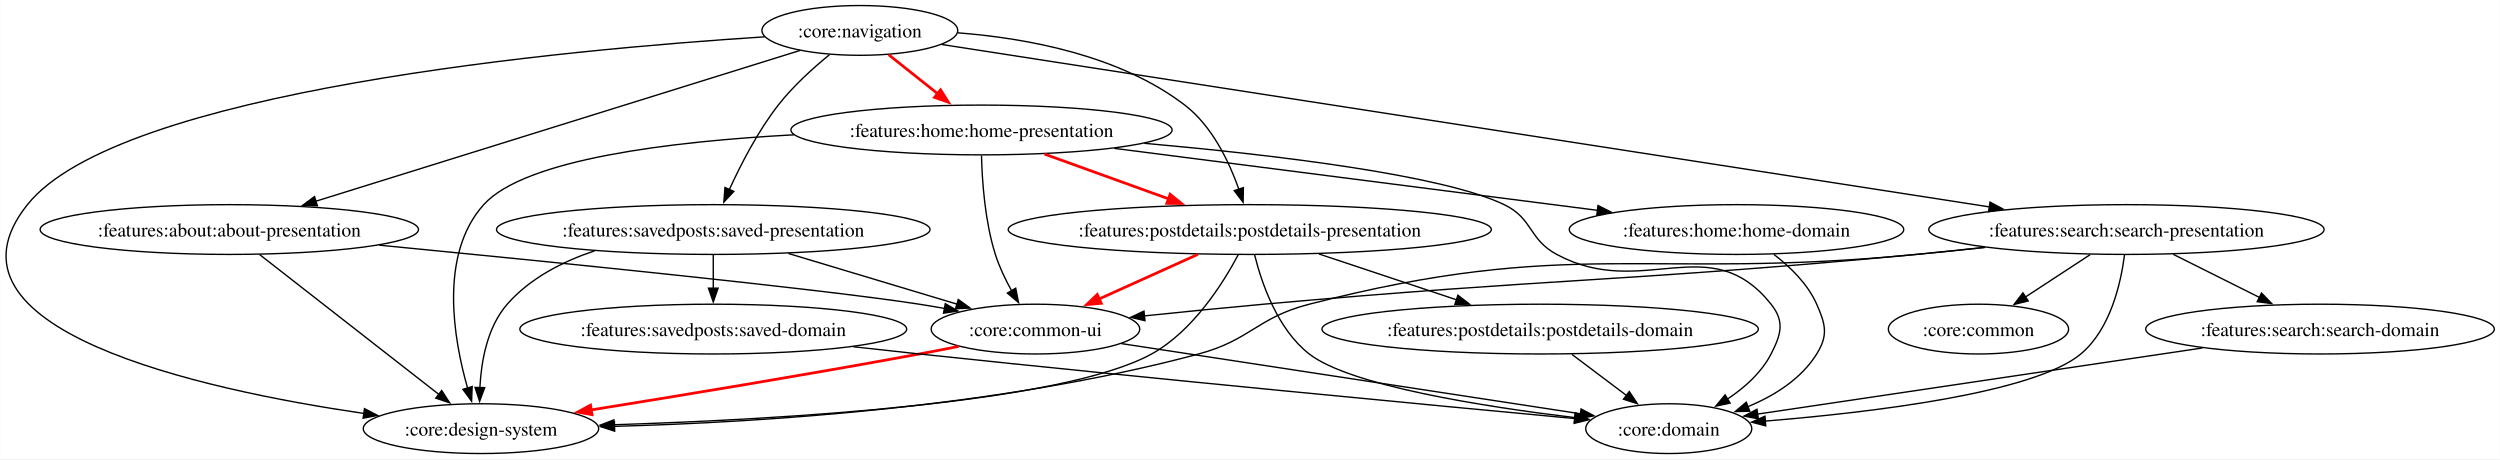
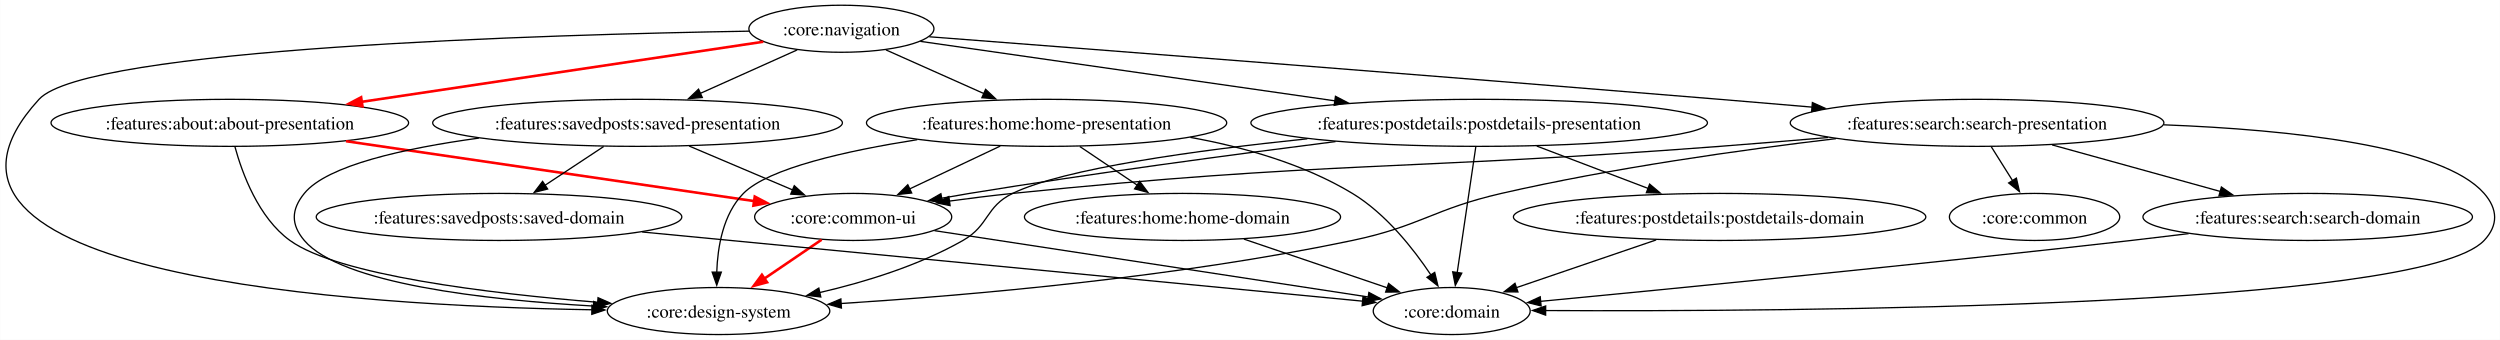
- <svg xmlns="http://www.w3.org/2000/svg" width="1808pt" height="332pt" viewBox="0 0 1807.83 332">
+ <svg xmlns="http://www.w3.org/2000/svg" width="1913pt" height="260pt" viewBox="0 0 1912.84 260">
  <g class="graph">
-     <path fill="#fff" d="M0 332V0h1807.83v332z" />
-     <g class="node" transform="translate(4 328)">
-       <ellipse cx="617.75" cy="-306" fill="none" stroke="#000" rx="70.8" ry="18" />
-       <text x="617.75" y="-300.95" font-family="Times,serif" font-size="14" text-anchor="middle">:core:navigation</text>
+     <path fill="#fff" d="M0 260V0h1912.84v260z" />
+     <g class="node" transform="translate(4 256)">
+       <ellipse cx="639.77" cy="-234" fill="none" stroke="#000" rx="70.8" ry="18" />
+       <text x="639.77" y="-228.95" font-family="Times,serif" font-size="14" text-anchor="middle">:core:navigation</text>
    </g>
-     <g class="node" transform="translate(4 328)">
-       <ellipse cx="161.75" cy="-162" fill="none" stroke="#000" rx="136.82" ry="18" />
-       <text x="161.75" y="-156.95" font-family="Times,serif" font-size="14" text-anchor="middle">:features:about:about-presentation</text>
+     <g class="node" transform="translate(4 256)">
+       <ellipse cx="171.77" cy="-162" fill="none" stroke="#000" rx="136.82" ry="18" />
+       <text x="171.77" y="-156.95" font-family="Times,serif" font-size="14" text-anchor="middle">:features:about:about-presentation</text>
+     </g>
+     <g stroke="red" stroke-width="2" class="edge">
+       <path fill="none" d="M584.02 31.94c-77.9 11.65-215.26 32.19-308.94 46.21" />
+       <path fill="red" d="m277.28 81.36-10.41-1.99 9.38-4.94z" />
+     </g>
+     <g class="node" transform="translate(4 256)">
+       <ellipse cx="796.77" cy="-162" fill="none" stroke="#000" rx="137.85" ry="18" />
+       <text x="796.77" y="-156.95" font-family="Times,serif" font-size="14" text-anchor="middle">:features:home:home-presentation</text>
    </g>
    <g stroke="#000" class="edge">
-       <path fill="none" d="M578.44 36.49c-81.16 25.27-256.37 79.83-350.27 109.07" />
-       <path d="m229.44 148.83-10.59-.37 8.51-6.31z" />
+       <path fill="none" d="M677.84 38.19c21.91 9.77 50.72 22.62 74.94 33.41" />
+       <path d="m754.11 68.36 7.7 7.27-10.55-.87z" />
    </g>
-     <g class="node" transform="translate(4 328)">
-       <ellipse cx="705.75" cy="-234" fill="none" stroke="#000" rx="137.85" ry="18" />
-       <text x="705.75" y="-228.95" font-family="Times,serif" font-size="14" text-anchor="middle">:features:home:home-presentation</text>
+     <g class="node" transform="translate(4 256)">
+       <ellipse cx="1508.77" cy="-162" fill="none" stroke="#000" rx="142.97" ry="18" />
+       <text x="1508.77" y="-156.95" font-family="Times,serif" font-size="14" text-anchor="middle">:features:search:search-presentation</text>
+     </g>
+     <g stroke="#000" class="edge">
+       <path fill="none" d="M711.03 28.14c121 9.28 383.43 29.58 604.74 47.86 22.86 1.89 47.21 3.95 70.71 5.96" />
+       <path d="m1386.76 78.47 9.67 4.35-10.27 2.63z" />
+     </g>
+     <g class="node" transform="translate(4 256)">
+       <ellipse cx="483.77" cy="-162" fill="none" stroke="#000" rx="156.78" ry="18" />
+       <text x="483.77" y="-156.95" font-family="Times,serif" font-size="14" text-anchor="middle">:features:savedposts:saved-presentation</text>
+     </g>
+     <g stroke="#000" class="edge">
+       <path fill="none" d="M609.92 38.19c-21.7 9.74-50.2 22.52-74.21 33.3" />
+       <path d="m537.32 74.6-10.56.9 7.69-7.28z" />
+     </g>
+     <g class="node" transform="translate(4 256)">
+       <ellipse cx="1127.77" cy="-162" fill="none" stroke="#000" rx="174.7" ry="18" />
+       <text x="1127.77" y="-156.95" font-family="Times,serif" font-size="14" text-anchor="middle">:features:postdetails:postdetails-presentation</text>
+     </g>
+     <g stroke="#000" class="edge">
+       <path fill="none" d="M704.1 31.65c79.06 11.34 219.2 31.45 317.45 45.54" />
+       <path d="m1021.82 73.69 9.4 4.89-10.4 2.04z" />
+     </g>
+     <g class="node" transform="translate(4 256)">
+       <ellipse cx="545.77" cy="-18" fill="none" stroke="#000" rx="85.13" ry="18" />
+       <text x="545.77" y="-12.95" font-family="Times,serif" font-size="14" text-anchor="middle">:core:design-system</text>
+     </g>
+     <g stroke="#000" class="edge">
+       <path fill="none" d="M573.1 23.85C419.46 26.43 65.89 36.63 29.77 76-94.54 211.5 270.52 234.03 452.86 237.04" />
+       <path d="m452.87 233.54 9.95 3.65-10.05 3.35z" />
+     </g>
+     <g stroke="#000" class="edge">
+       <path fill="none" d="M179.65 112.15c5.6 20.55 18.03 54.4 42.12 71.85 36.73 26.61 152.12 40.53 235.66 47.31" />
+       <path d="m457.54 227.8 9.69 4.28-10.24 2.7z" />
+     </g>
+     <g class="node" transform="translate(4 256)">
+       <ellipse cx="648.77" cy="-90" fill="none" stroke="#000" rx="75.41" ry="18" />
+       <text x="648.77" y="-84.95" font-family="Times,serif" font-size="14" text-anchor="middle">:core:common-ui</text>
    </g>
    <g stroke="red" stroke-width="2" class="edge">
-       <path fill="none" d="M642.6 39.59c10.94 8.7 24.54 19.52 36.64 29.14" />
-       <path fill="red" d="m680.11 64.95 5.65 8.96-10.01-3.48z" />
-     </g>
-     <g class="node" transform="translate(4 328)">
-       <ellipse cx="1533.75" cy="-162" fill="none" stroke="#000" rx="142.97" ry="18" />
-       <text x="1533.75" y="-156.95" font-family="Times,serif" font-size="14" text-anchor="middle">:features:search:search-presentation</text>
+       <path fill="none" d="M264.65 108.04c90.45 13.28 229.06 33.62 313.85 46.06" />
+       <path fill="red" d="m577.46 150.41 9.38 4.92-10.4 2.01z" />
    </g>
    <g stroke="#000" class="edge">
-       <path fill="none" d="M681.15 32.21c153.92 23.86 567 87.9 757.66 117.45" />
-       <path d="m1439.1 146.16 9.34 5-10.41 1.92z" />
-     </g>
-     <g class="node" transform="translate(4 328)">
-       <ellipse cx="511.75" cy="-162" fill="none" stroke="#000" rx="156.78" ry="18" />
-       <text x="511.75" y="-156.95" font-family="Times,serif" font-size="14" text-anchor="middle">:features:savedposts:saved-presentation</text>
+       <path fill="none" d="M701.81 106.88C647.61 115.4 587.7 128.8 568.77 148c-15.52 15.75-19.75 40.88-20.4 60.42" />
+       <path d="m551.87 208.23-3.5 9.99-3.5-10z" />
    </g>
    <g stroke="#000" class="edge">
-       <path fill="none" d="M599.81 39.54c-11.93 9.73-26.39 22.78-37.06 36.46-14.66 18.8-27.05 42.85-35.42 61.2" />
-       <path d="m530.62 138.42-7.24 7.73.84-10.56z" />
+       <path fill="none" d="M765.32 111.77c-20.89 9.88-47.47 22.45-69.56 32.89" />
+       <path d="m697.55 147.69-10.53 1.11 7.54-7.44z" />
    </g>
-     <g class="node" transform="translate(4 328)">
-       <ellipse cx="899.75" cy="-162" fill="none" stroke="#000" rx="174.7" ry="18" />
-       <text x="899.75" y="-156.95" font-family="Times,serif" font-size="14" text-anchor="middle">:features:postdetails:postdetails-presentation</text>
+     <g class="node" transform="translate(4 256)">
+       <ellipse cx="1106.77" cy="-18" fill="none" stroke="#000" rx="60.05" ry="18" />
+       <text x="1106.77" y="-12.95" font-family="Times,serif" font-size="14" text-anchor="middle">:core:domain</text>
    </g>
    <g stroke="#000" class="edge">
-       <path fill="none" d="M692.53 23.73c50.39 3.9 117.23 16.3 164.22 52.27 19.72 15.09 32.03 40.86 39.08 60.79" />
-       <path d="m899.15 135.7-.23 10.59-6.42-8.43z" />
+       <path fill="none" d="M910.78 105.12c41.12 7.47 86.82 20.43 123.99 42.88 25.44 15.37 46.62 42.23 60.11 62.44" />
+       <path d="m1097.75 208.44 2.47 10.31-8.36-6.52z" />
    </g>
-     <g class="node" transform="translate(4 328)">
-       <ellipse cx="343.75" cy="-18" fill="none" stroke="#000" rx="85.13" ry="18" />
-       <text x="343.75" y="-12.95" font-family="Times,serif" font-size="14" text-anchor="middle">:core:design-system</text>
+     <g class="node" transform="translate(4 256)">
+       <ellipse cx="900.77" cy="-90" fill="none" stroke="#000" rx="120.96" ry="18" />
+       <text x="900.77" y="-84.95" font-family="Times,serif" font-size="14" text-anchor="middle">:features:home:home-domain</text>
    </g>
    <g stroke="#000" class="edge">
-       <path fill="none" d="M552.93 26.64C409.32 35.83 85.61 65.44 19.75 148c-71.95 90.19 123.9 133.49 243.35 151.01" />
-       <path d="m263.5 295.53 9.41 4.88-10.4 2.05z" />
+       <path fill="none" d="M826.21 112.12c13.19 8.88 29.5 19.86 43.84 29.51" />
+       <path d="m871.99 138.72 6.34 8.49-10.25-2.68z" />
    </g>
    <g stroke="#000" class="edge">
-       <path fill="none" d="M187.7 184.13c32.43 25.3 93.22 72.73 129.83 101.29" />
-       <path d="m319.36 282.41 5.73 8.91-10.04-3.39z" />
-     </g>
-     <g class="node" transform="translate(4 328)">
-       <ellipse cx="744.75" cy="-90" fill="none" stroke="#000" rx="75.41" ry="18" />
-       <text x="744.75" y="-84.95" font-family="Times,serif" font-size="14" text-anchor="middle">:core:common-ui</text>
+       <path fill="none" d="M1404.81 106.09c-72.87 8.62-170.92 22.41-256.04 41.91-51.79 11.87-62.01 25.06-114 36-134.35 28.26-292.99 41.98-391.31 48.25" />
+       <path d="m643.78 235.73-10.2-2.87 9.76-4.11z" />
    </g>
    <g stroke="#000" class="edge">
-       <path fill="none" d="M274.26 177.32C397.83 189.29 591.99 208.8 664.75 220c5.97.92 12.17 1.98 18.36 3.1" />
-       <path d="m683.54 219.62 9.18 5.29-10.47 1.59z" />
+       <path fill="none" d="M1398.73 105.22c-27.18 2.33-56.09 4.73-82.96 6.78-240.28 18.36-301.29 11.36-541 36-15.82 1.63-32.73 3.74-48.78 5.92" />
+       <path d="m726.93 157.33-10.39-2.1 9.43-4.84z" />
+     </g>
+     <g stroke="#000" class="edge">
+       <path fill="none" d="M1655.67 95.51c97.04 3.75 213.3 16.06 245.1 52.49 10.52 12.06 10.93 24.31 0 36-48.48 51.84-533.01 54.53-718.39 53.63" />
+       <path d="m1182.63 241.14-9.98-3.56 10.02-3.44z" />
+     </g>
+     <g class="node" transform="translate(4 256)">
+       <ellipse cx="1552.77" cy="-90" fill="none" stroke="#000" rx="65.17" ry="18" />
+       <text x="1552.77" y="-84.95" font-family="Times,serif" font-size="14" text-anchor="middle">:core:common</text>
+     </g>
+     <g stroke="#000" class="edge">
+       <path fill="none" d="M1523.65 112.3c4.9 7.8 10.8 17.19 16.26 25.87" />
+       <path d="m1542.85 136.29 2.36 10.32-8.28-6.6z" />
+     </g>
+     <g class="node" transform="translate(4 256)">
+       <ellipse cx="1761.77" cy="-90" fill="none" stroke="#000" rx="126.08" ry="18" />
+       <text x="1761.77" y="-84.95" font-family="Times,serif" font-size="14" text-anchor="middle">:features:search:search-domain</text>
+     </g>
+     <g stroke="#000" class="edge">
+       <path fill="none" d="M1570.18 110.88c38.25 10.59 88.65 24.53 128.71 35.61" />
+       <path d="m1699.73 143.1 8.7 6.04-10.57.7z" />
+     </g>
+     <g stroke="#000" class="edge">
+       <path fill="none" d="M366.32 105.68c-56.93 7.78-116.07 20.84-133.55 42.32-10.1 12.41-10.34 23.79 0 36 27.98 33.05 138.54 45.5 221.27 50.19" />
+       <path d="m454.21 230.69 9.8 4.03-10.17 2.96z" />
+     </g>
+     <g stroke="#000" class="edge">
+       <path fill="none" d="M527.29 111.77c23.86 10.12 54.37 23.06 79.33 33.65" />
+       <path d="m607.71 142.08 7.84 7.13-10.57-.68z" />
+     </g>
+     <g class="node" transform="translate(4 256)">
+       <ellipse cx="377.77" cy="-90" fill="none" stroke="#000" rx="139.89" ry="18" />
+       <text x="377.77" y="-84.95" font-family="Times,serif" font-size="14" text-anchor="middle">:features:savedposts:saved-domain</text>
+     </g>
+     <g stroke="#000" class="edge">
+       <path fill="none" d="M461.84 112.12c-13.58 8.97-30.39 20.07-45.1 29.79" />
+       <path d="m418.97 144.63-10.28 2.59 6.42-8.43z" />
+     </g>
+     <g stroke="#000" class="edge">
+       <path fill="none" d="M1000.3 106.2c-84.86 8.81-186.44 22.78-225.53 41.8-20.92 10.18-17.78 24.5-38 36-33.61 19.12-74.6 31.75-109.63 39.86" />
+       <path d="M627.99 227.25 617.47 226l9-5.58z" />
+     </g>
+     <g stroke="#000" class="edge">
+       <path fill="none" d="M1021.85 108.34c-78.27 9.89-185.84 24.27-280.08 39.66-6.93 1.13-14.15 2.39-21.34 3.68" />
+       <path d="m721.14 155.11-10.47-1.63 9.21-5.25z" />
+     </g>
+     <g stroke="#000" class="edge">
+       <path fill="none" d="M1129.19 112.41c-3.54 23.98-9.97 67.45-14.22 96.17" />
+       <path d="m1118.45 209.01-4.93 9.38-2-10.4z" />
+     </g>
+     <g class="node" transform="translate(4 256)">
+       <ellipse cx="1311.77" cy="-90" fill="none" stroke="#000" rx="157.81" ry="18" />
+       <text x="1311.77" y="-84.95" font-family="Times,serif" font-size="14" text-anchor="middle">:features:postdetails:postdetails-domain</text>
+     </g>
+     <g stroke="#000" class="edge">
+       <path fill="none" d="M1175.84 111.77c25.63 9.74 58.13 22.11 85.36 32.47" />
+       <path d="m1262.22 140.88 8.1 6.83-10.59-.28z" />
    </g>
    <g stroke="red" stroke-width="2" class="edge">
-       <path fill="none" d="M755.23 111.41c27.33 9.86 62.35 22.5 91.52 33.02" />
-       <path fill="red" d="m846.14 140.49 8.22 6.69-10.6-.1z" />
+       <path fill="none" d="M628.62 183.41c-13.46 9.15-30.44 20.69-45.19 30.71" />
+       <path fill="red" d="m586.87 216.02-10.24 2.73 6.3-8.52z" />
    </g>
    <g stroke="#000" class="edge">
-       <path fill="none" d="M574.17 97.49c-89.19 4.79-194.72 17.53-224.42 50.51-32.49 36.08-21.81 97.32-11.59 132.97" />
-       <path d="m341.39 279.54-.42 10.59-6.28-8.54z" />
+       <path fill="none" d="M715.01 176.51c87.05 13.31 244.31 37.34 332.1 50.76" />
+       <path d="m1047.39 223.77 9.36 4.97-10.41 1.95z" />
    </g>
    <g stroke="#000" class="edge">
-       <path fill="none" d="M709.73 112.47c.44 18.25 2.43 47.51 10.02 71.53 2.85 9 7.28 18.22 11.82 26.4" />
-       <path d="m734.46 208.4 2.06 10.4-8.09-6.84z" />
-     </g>
-     <g class="node" transform="translate(4 328)">
-       <ellipse cx="1202.75" cy="-18" fill="none" stroke="#000" rx="60.05" ry="18" />
-       <text x="1202.75" y="-12.95" font-family="Times,serif" font-size="14" text-anchor="middle">:core:domain</text>
+       <path fill="none" d="M951.77 182.97c32.75 11.13 76.36 25.95 109.62 37.25" />
+       <path d="m1062.47 216.89 8.34 6.53-10.59.1z" />
    </g>
    <g stroke="#000" class="edge">
-       <path fill="none" d="M827.47 103.64c93.42 8.3 215.5 22.79 260.28 44.36 20.96 10.09 17.51 24.98 38 36 62.29 33.49 111.01-19.38 155 36 9.95 12.53 7.31 21.77 0 36-6.96 13.55-19.18 24.41-31.7 32.69" />
-       <path d="m1251.14 291.51-10.36 2.22 6.72-8.2z" />
-     </g>
-     <g class="node" transform="translate(4 328)">
-       <ellipse cx="1251.75" cy="-162" fill="none" stroke="#000" rx="120.96" ry="18" />
-       <text x="1251.75" y="-156.95" font-family="Times,serif" font-size="14" text-anchor="middle">:features:home:home-domain</text>
+       <path fill="none" d="M1674.67 178.77c-14.67 1.81-29.7 3.61-43.9 5.23-161.97 18.45-352.67 37.1-452.03 46.59" />
+       <path d="m1179.17 234.07-10.29-2.54 9.62-4.43z" />
    </g>
    <g stroke="#000" class="edge">
-       <path fill="none" d="M805.79 107.31c98.12 12.58 249.81 32.03 349.5 44.81" />
-       <path d="m1155.6 148.63 9.48 4.75-10.37 2.2z" />
+       <path fill="none" d="M491.3 177.52c152.64 14.65 424.79 40.79 551.31 52.93" />
+       <path d="m1042.9 226.97 9.62 4.44-10.29 2.52z" />
    </g>
    <g stroke="#000" class="edge">
-       <path fill="none" d="M1435.18 178.89c-16.52 1.79-33.44 3.56-49.43 5.11-194.85 18.88-249.43-12.88-439 36-37.76 9.73-42.34 25.89-80 36-143.9 38.64-317.17 49.5-422.65 52.34" />
-       <path d="m444.44 311.83-10.08-3.25 9.91-3.75z" />
-     </g>
-     <g stroke="#000" class="edge">
-       <path fill="none" d="M1435.6 178.92c-16.65 1.8-33.72 3.56-49.85 5.08-209.46 19.7-262.45 17.22-472 36-28.23 2.53-59.15 5.63-86.51 8.48" />
-       <path d="m827.96 231.93-10.31-2.44 9.58-4.52z" />
-     </g>
-     <g stroke="#000" class="edge">
-       <path fill="none" d="M1536.36 184.3c-2.61 20.39-10.11 53.74-31.61 71.7-33.88 28.29-151.61 42.28-228.56 48.55" />
-       <path d="m1276.9 308-10.25-2.7 9.7-4.28z" />
-     </g>
-     <g class="node" transform="translate(4 328)">
-       <ellipse cx="1426.75" cy="-90" fill="none" stroke="#000" rx="65.17" ry="18" />
-       <text x="1426.75" y="-84.95" font-family="Times,serif" font-size="14" text-anchor="middle">:core:common</text>
-     </g>
-     <g stroke="#000" class="edge">
-       <path fill="none" d="M1511.57 184.12c-14.1 9.23-31.68 20.73-46.83 30.65" />
-       <path d="m1466.74 217.64-10.29 2.54 6.46-8.4z" />
-     </g>
-     <g class="node" transform="translate(4 328)">
-       <ellipse cx="1673.75" cy="-90" fill="none" stroke="#000" rx="126.08" ry="18" />
-       <text x="1673.75" y="-84.95" font-family="Times,serif" font-size="14" text-anchor="middle">:features:search:search-domain</text>
-     </g>
-     <g stroke="#000" class="edge">
-       <path fill="none" d="M1571.64 183.95c18.74 9.37 42.25 21.12 62.36 31.18" />
-       <path d="m1635.44 211.93 7.38 7.6-10.51-1.34z" />
-     </g>
-     <g stroke="#000" class="edge">
-       <path fill="none" d="M429.98 181.38c-23.43 7.84-46.85 19.93-63.23 38.62-14.42 16.45-18.8 41.14-19.78 60.35" />
-       <path d="m350.47 280.32-3.7 9.92-3.3-10.07z" />
-     </g>
-     <g stroke="#000" class="edge">
-       <path fill="none" d="M570.08 183.32c36.72 11.03 85.09 25.57 122.24 36.73" />
-       <path d="m692.95 216.58 8.57 6.23-10.58.48z" />
-     </g>
-     <g class="node" transform="translate(4 328)">
-       <ellipse cx="511.75" cy="-90" fill="none" stroke="#000" rx="139.89" ry="18" />
-       <text x="511.75" y="-84.95" font-family="Times,serif" font-size="14" text-anchor="middle">:features:savedposts:saved-domain</text>
-     </g>
-     <g stroke="#000" class="edge">
-       <path fill="none" d="M515.75 184.3v24.16" />
-       <path d="m519.25 208.38-3.5 10-3.5-10z" />
-     </g>
-     <g stroke="#000" class="edge">
-       <path fill="none" d="M895.45 184.16c-11.1 20.91-32.92 55.45-62.7 71.84-64.85 35.69-267.25 47.35-389.13 51.16" />
-       <path d="m444.06 310.65-10.1-3.2 9.89-3.8z" />
-     </g>
-     <g stroke="red" stroke-width="2" class="edge">
-       <path fill="none" d="M866.23 183.95c-21.99 9.93-49.89 22.53-72.98 32.95" />
-       <path fill="red" d="m796.33 219.35-10.56.93 7.68-7.31z" />
-     </g>
-     <g stroke="#000" class="edge">
-       <path fill="none" d="M907.25 184.32c5.06 20.4 16.47 53.77 39.5 71.68 29.44 22.89 125.61 38.02 192.35 46.06" />
-       <path d="m1139.34 298.56 9.53 4.64-10.34 2.31z" />
-     </g>
-     <g class="node" transform="translate(4 328)">
-       <ellipse cx="1109.75" cy="-90" fill="none" stroke="#000" rx="157.81" ry="18" />
-       <text x="1109.75" y="-84.95" font-family="Times,serif" font-size="14" text-anchor="middle">:features:postdetails:postdetails-domain</text>
-     </g>
-     <g stroke="#000" class="edge">
-       <path fill="none" d="M953.78 183.68c29.85 9.95 67.94 22.64 99.47 33.15" />
-       <path d="m1054.28 213.49 8.38 6.48-10.59.16z" />
-     </g>
-     <g stroke="red" stroke-width="2" class="edge">
-       <path fill="none" d="M693.23 250.51c-9.49 1.89-19.26 3.79-28.48 5.49-81.27 15.01-174.61 30.39-238.85 40.69" />
-       <path fill="red" d="m428.07 299.89-10.42-1.88 9.32-5.03z" />
-     </g>
-     <g stroke="#000" class="edge">
-       <path fill="none" d="M810.99 248.51c87.05 13.31 244.31 37.34 332.1 50.76" />
-       <path d="m1143.37 295.77 9.36 4.97-10.41 1.95z" />
-     </g>
-     <g stroke="#000" class="edge">
-       <path fill="none" d="M1282.79 183.99c11.85 9.08 24.52 21.41 30.96 36.01 6.45 14.64 8.44 22.41 0 36-11.21 18.06-30.6 30.15-49.82 38.16" />
-       <path d="m1265.33 297.38-10.59.29 8.1-6.84z" />
-     </g>
-     <g stroke="#000" class="edge">
-       <path fill="none" d="M1136.74 256.3c11.94 9 26.7 20.1 39.58 29.8" />
-       <path d="m1178.21 283.14 5.88 8.81-10.09-3.22z" />
-     </g>
-     <g stroke="#000" class="edge">
-       <path fill="none" d="M1592.73 251.64c-92.5 13.74-238.29 35.41-321.71 47.81" />
-       <path d="m1271.58 302.9-10.4-1.99 9.37-4.93z" />
-     </g>
-     <g stroke="#000" class="edge">
-       <path fill="none" d="M617.12 250.79c15.93 1.79 32.22 3.58 47.63 5.21 170.42 18.05 371.24 37.11 473.97 46.7" />
-       <path d="m1139.01 299.21 9.63 4.42-10.28 2.55z" />
+       <path fill="none" d="M1267.19 183.59c-32.34 11.04-74.69 25.5-107.17 36.59" />
+       <path d="m1161.45 223.39-10.6-.08 8.33-6.54z" />
    </g>
  </g>
</svg>
